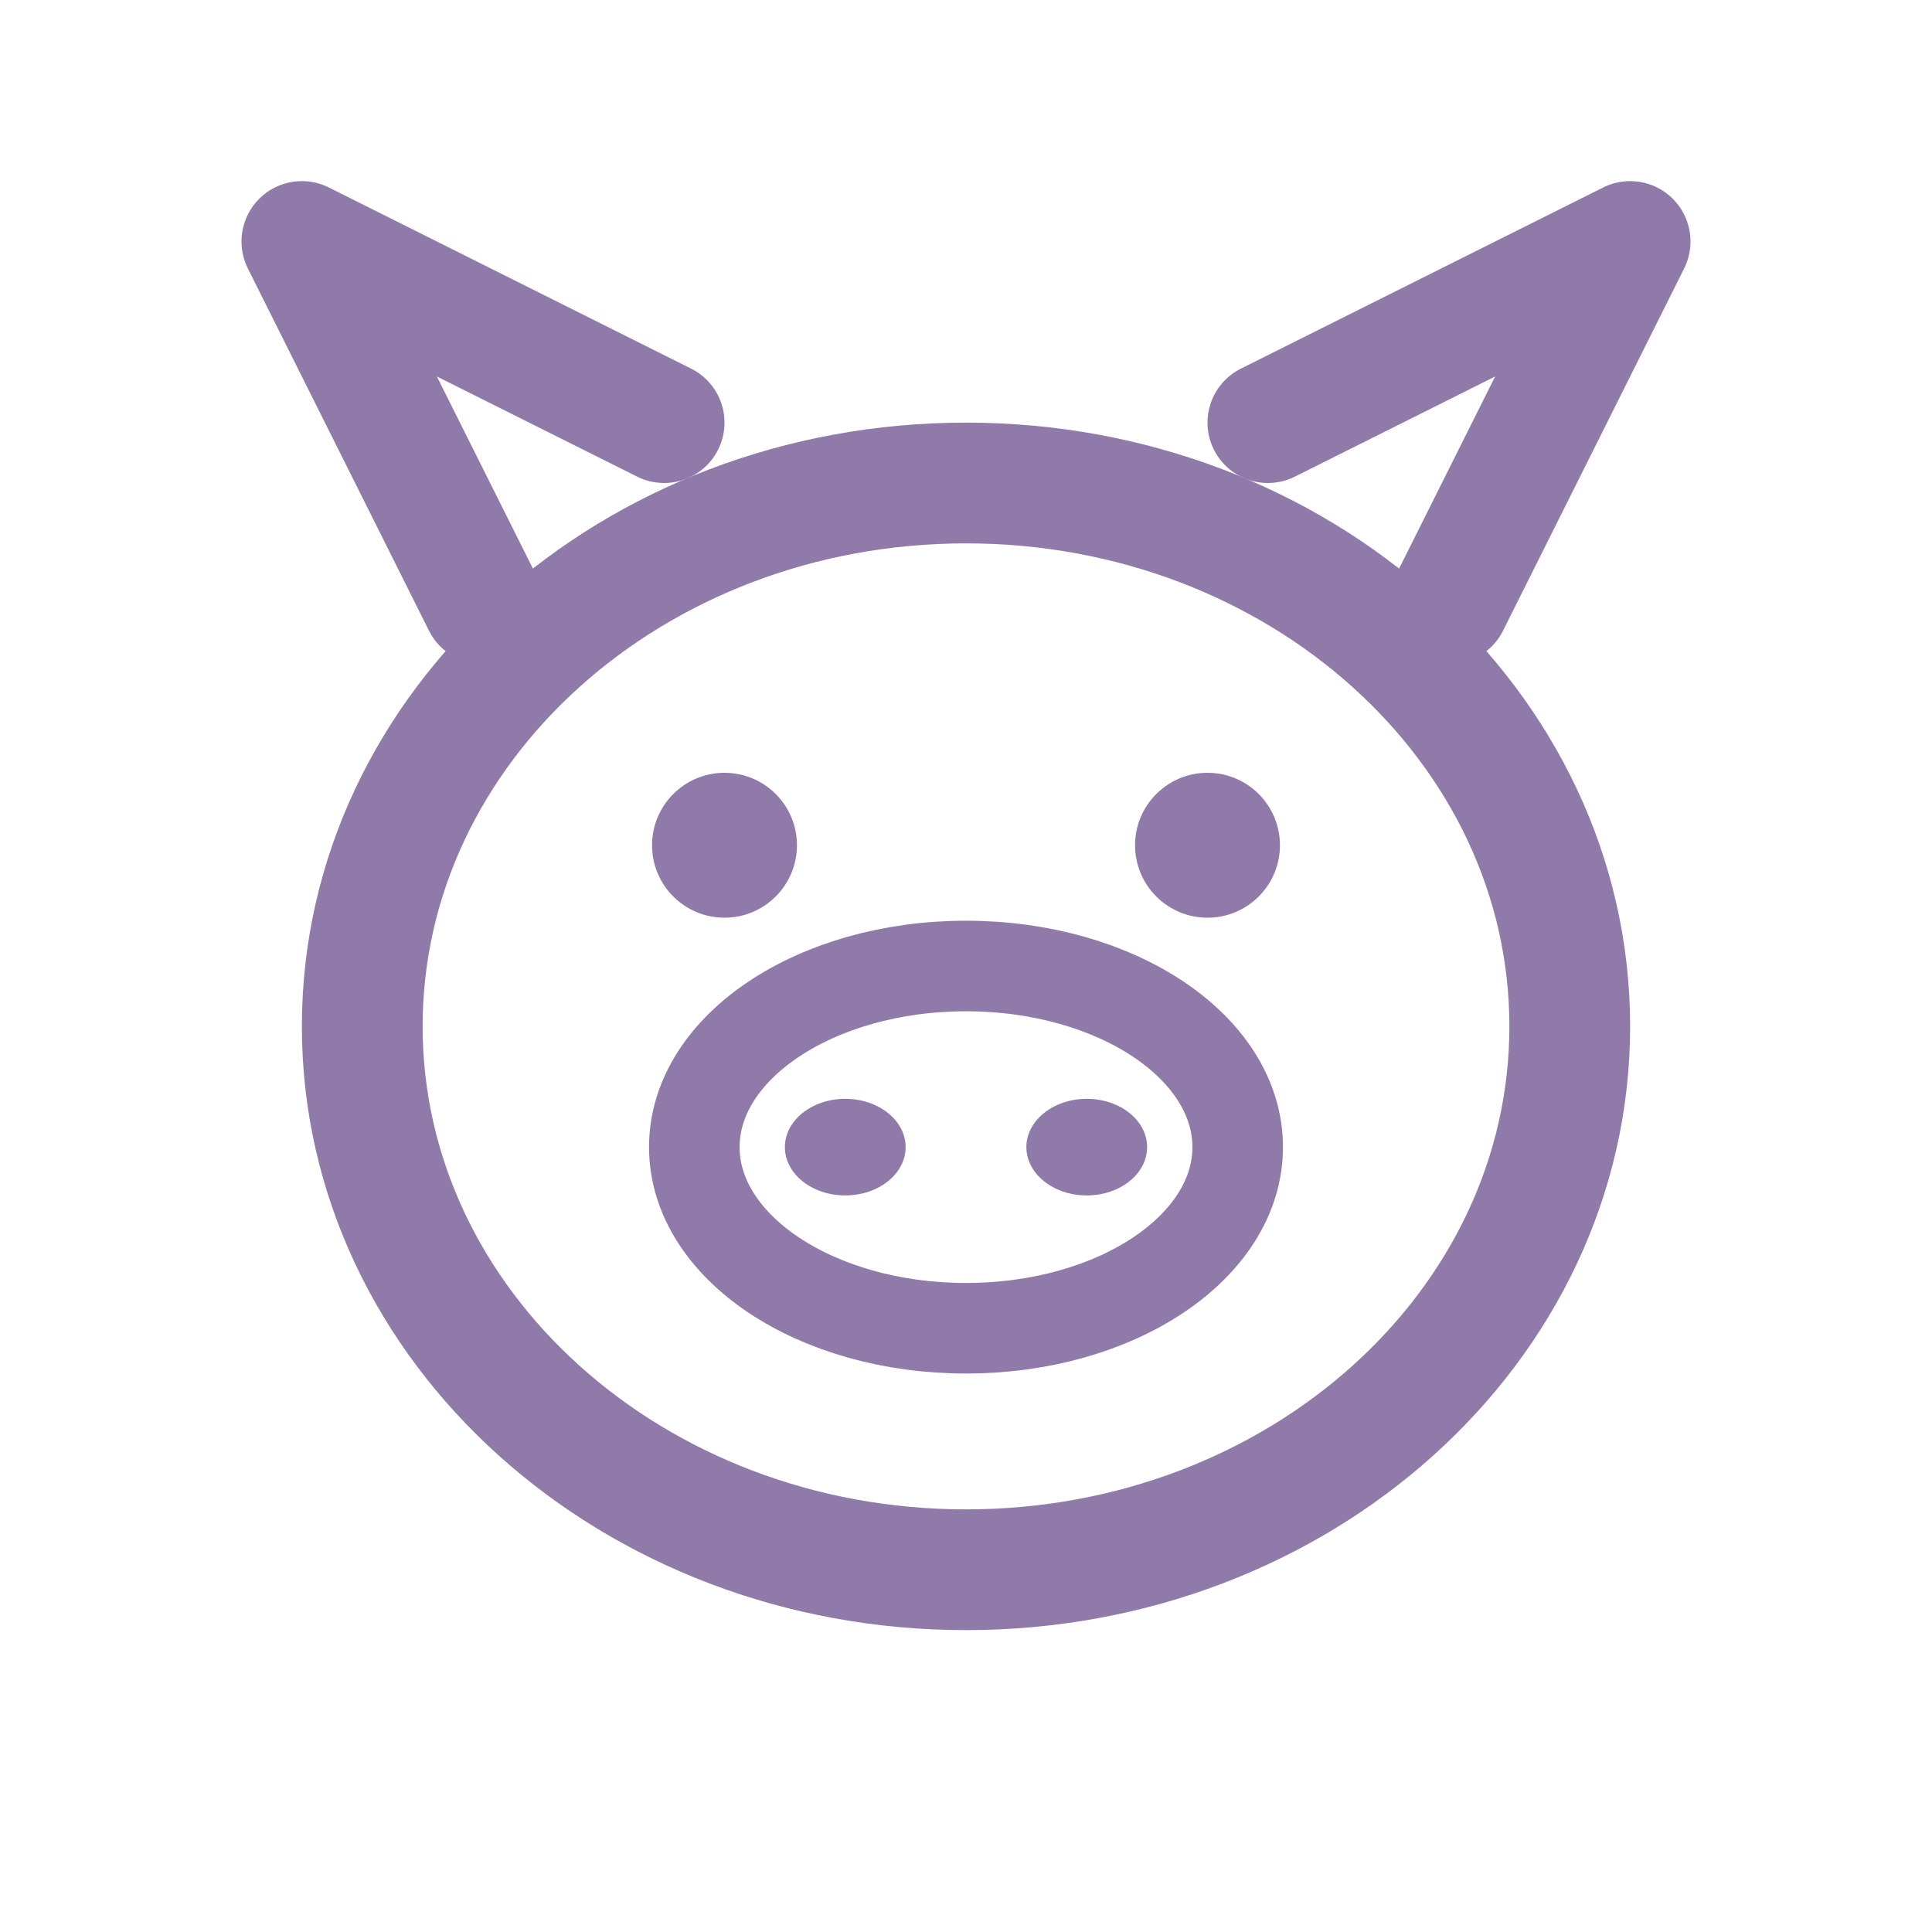
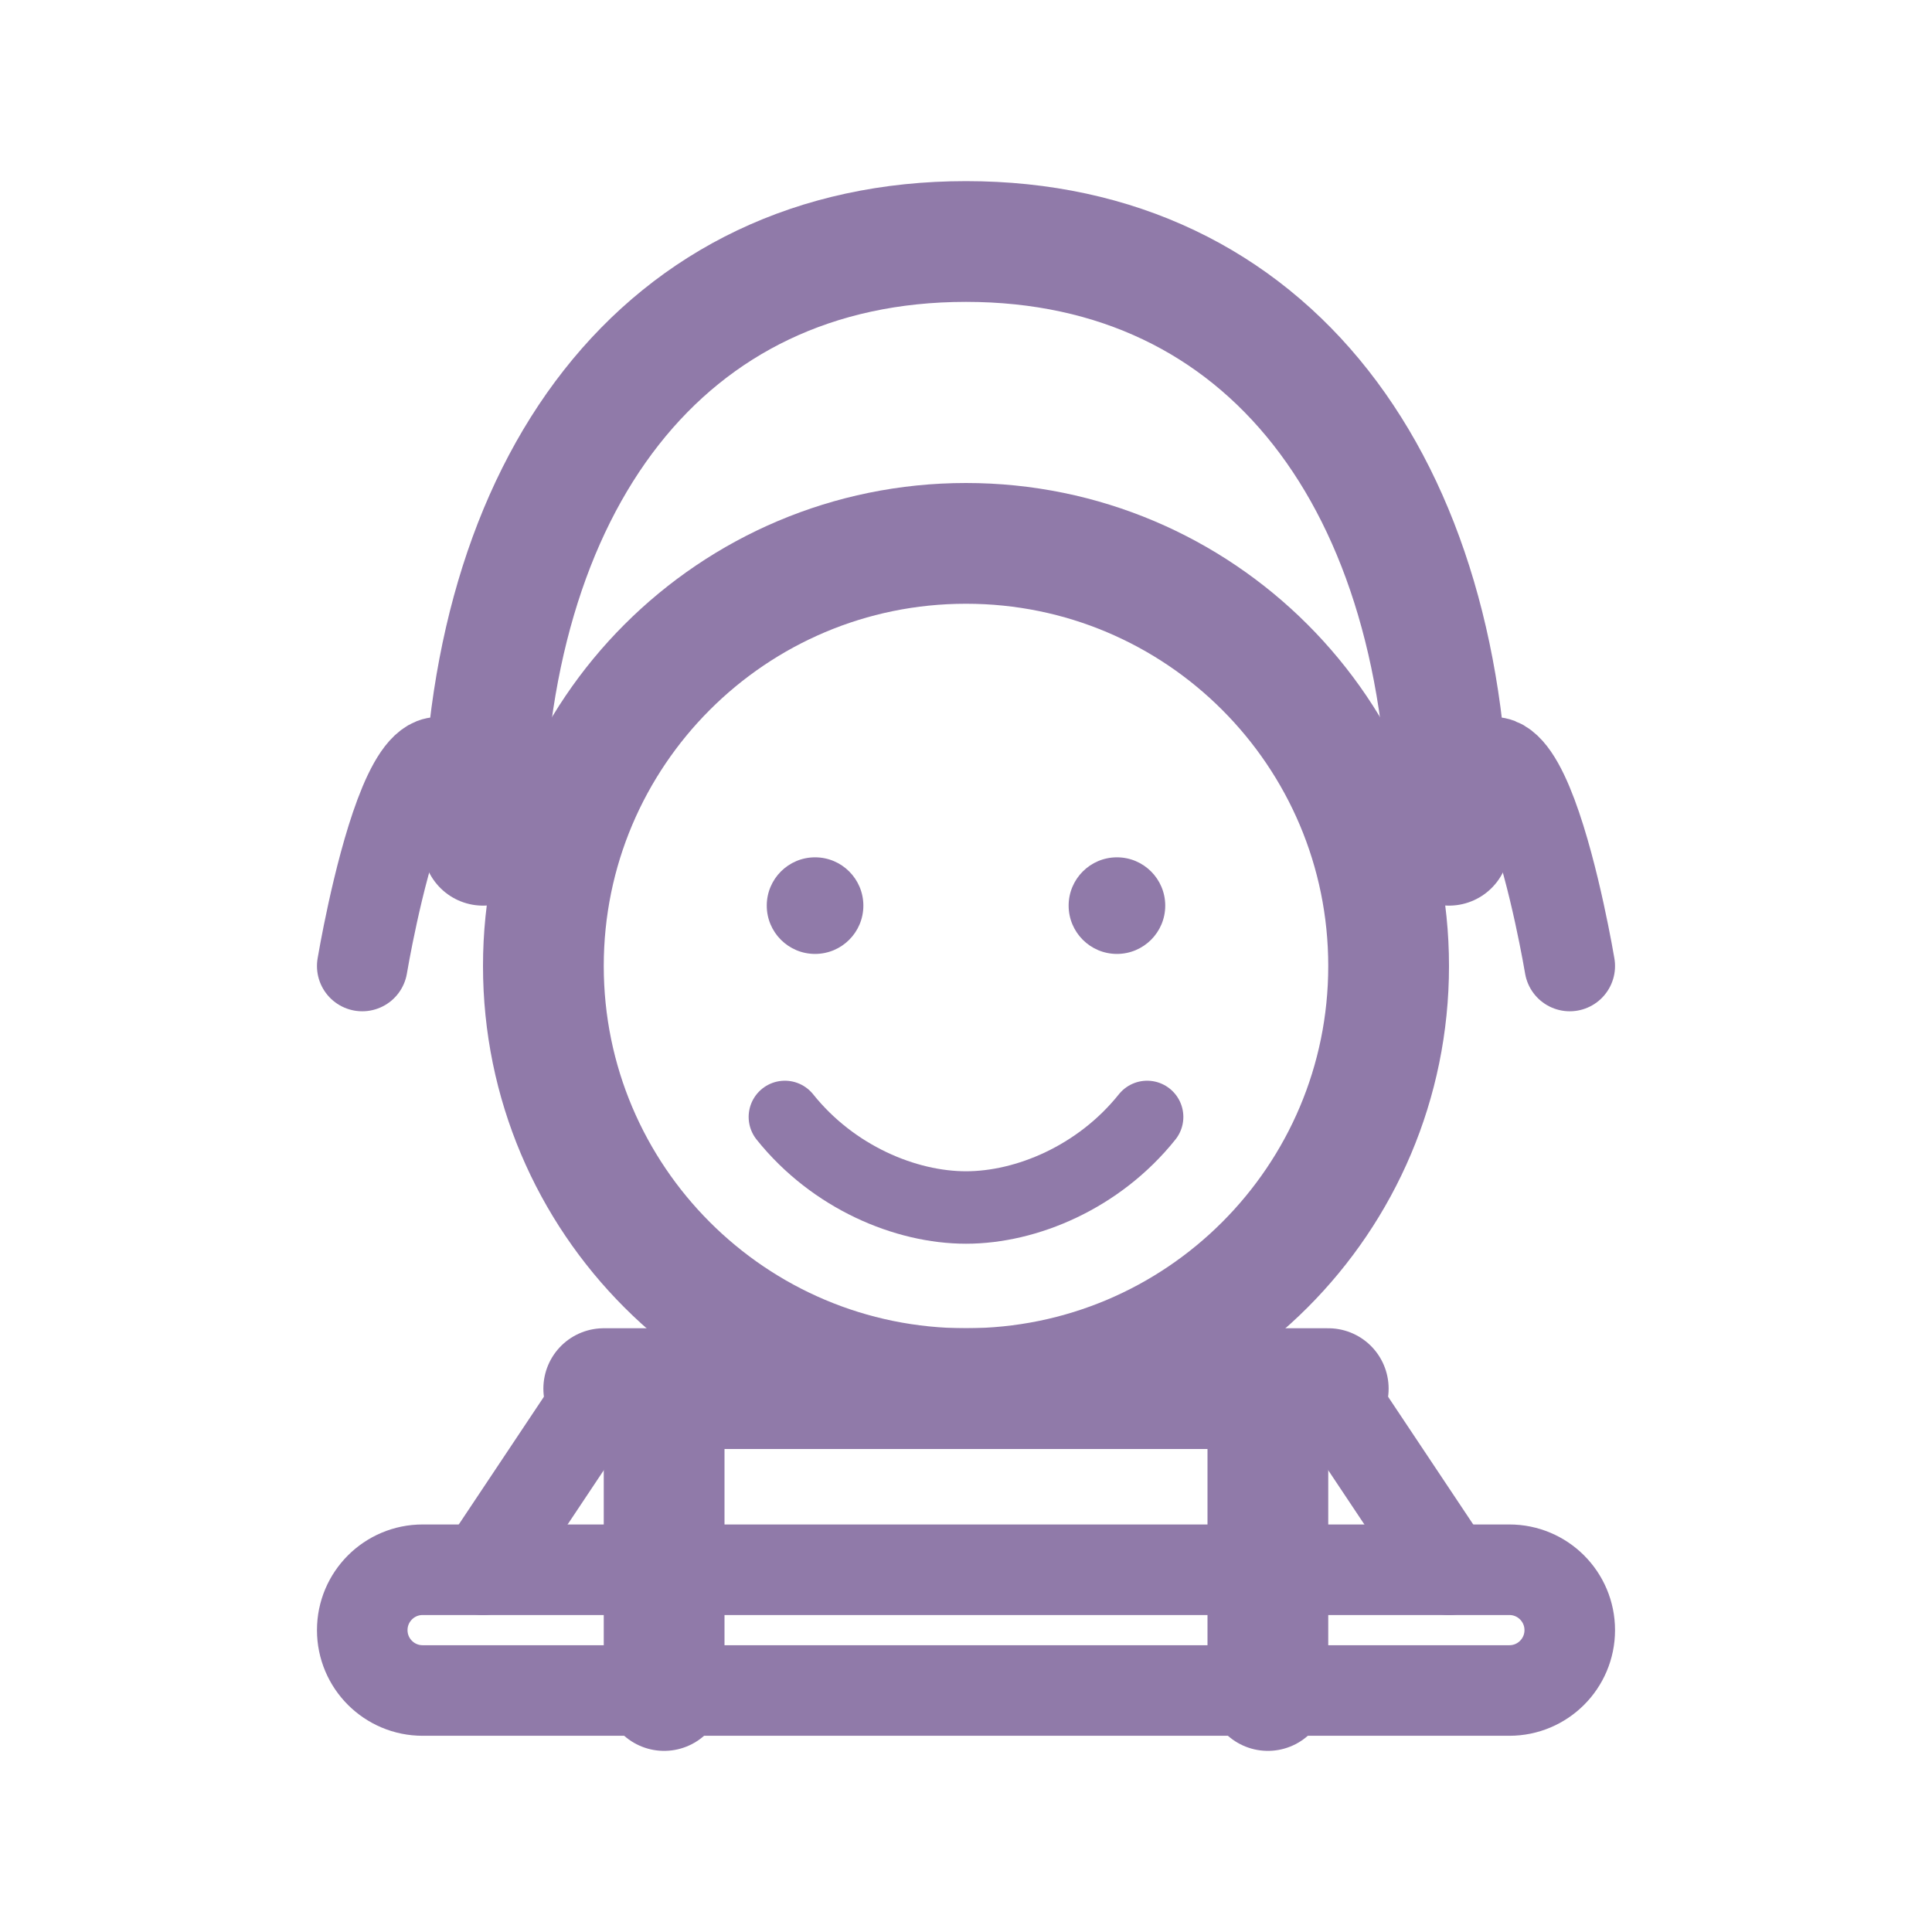
<svg xmlns="http://www.w3.org/2000/svg" width="32" height="32" viewBox="0 0 32 32" fill="none">
-   <ellipse cx="16" cy="17" rx="10" ry="9" stroke="#907aa9" stroke-width="2" fill="none" />
-   <path d="M8 10 L5 4 L11 7" stroke="#907aa9" stroke-width="2" stroke-linecap="round" stroke-linejoin="round" fill="none" />
-   <path d="M24 10 L27 4 L21 7" stroke="#907aa9" stroke-width="2" stroke-linecap="round" stroke-linejoin="round" fill="none" />
-   <ellipse cx="16" cy="19" rx="4.5" ry="3" stroke="#907aa9" stroke-width="1.5" fill="none" />
-   <ellipse cx="14" cy="19" rx="1" ry="0.8" fill="#907aa9" />
-   <ellipse cx="18" cy="19" rx="1" ry="0.8" fill="#907aa9" />
-   <circle cx="12" cy="14" r="1.2" fill="#907aa9" />
-   <circle cx="20" cy="14" r="1.2" fill="#907aa9" />
+   <path d="M8 14C8 8 11 4 16 4C21 4 24 8 24 14" stroke="#907aa9" stroke-width="2" stroke-linecap="round" fill="none" />
+   <path d="M6 16C6 16 7 10 8 14" stroke="#907aa9" stroke-width="1.5" stroke-linecap="round" fill="none" />
+   <path d="M26 16C26 16 25 10 24 14" stroke="#907aa9" stroke-width="1.5" stroke-linecap="round" fill="none" />
+   <circle cx="16" cy="16" r="7" stroke="#907aa9" stroke-width="2" fill="none" />
+   <circle cx="13.5" cy="15" r="0.8" fill="#907aa9" />
+   <circle cx="18.5" cy="15" r="0.8" fill="#907aa9" />
+   <path d="M13 18.5C13.8 19.5 15 20 16 20C17 20 18.2 19.5 19 18.5" stroke="#907aa9" stroke-width="1.2" stroke-linecap="round" fill="none" />
+   <path d="M11 23V28" stroke="#907aa9" stroke-width="2" stroke-linecap="round" />
+   <path d="M21 23V28" stroke="#907aa9" stroke-width="2" stroke-linecap="round" />
+   <path d="M10 23H22" stroke="#907aa9" stroke-width="2" stroke-linecap="round" />
+   <rect x="6" y="26" width="20" height="2" rx="1" stroke="#907aa9" stroke-width="1.5" fill="none" />
+   <path d="M10 23L8 26" stroke="#907aa9" stroke-width="1.5" stroke-linecap="round" />
+   <path d="M22 23L24 26" stroke="#907aa9" stroke-width="1.5" stroke-linecap="round" />
</svg>
